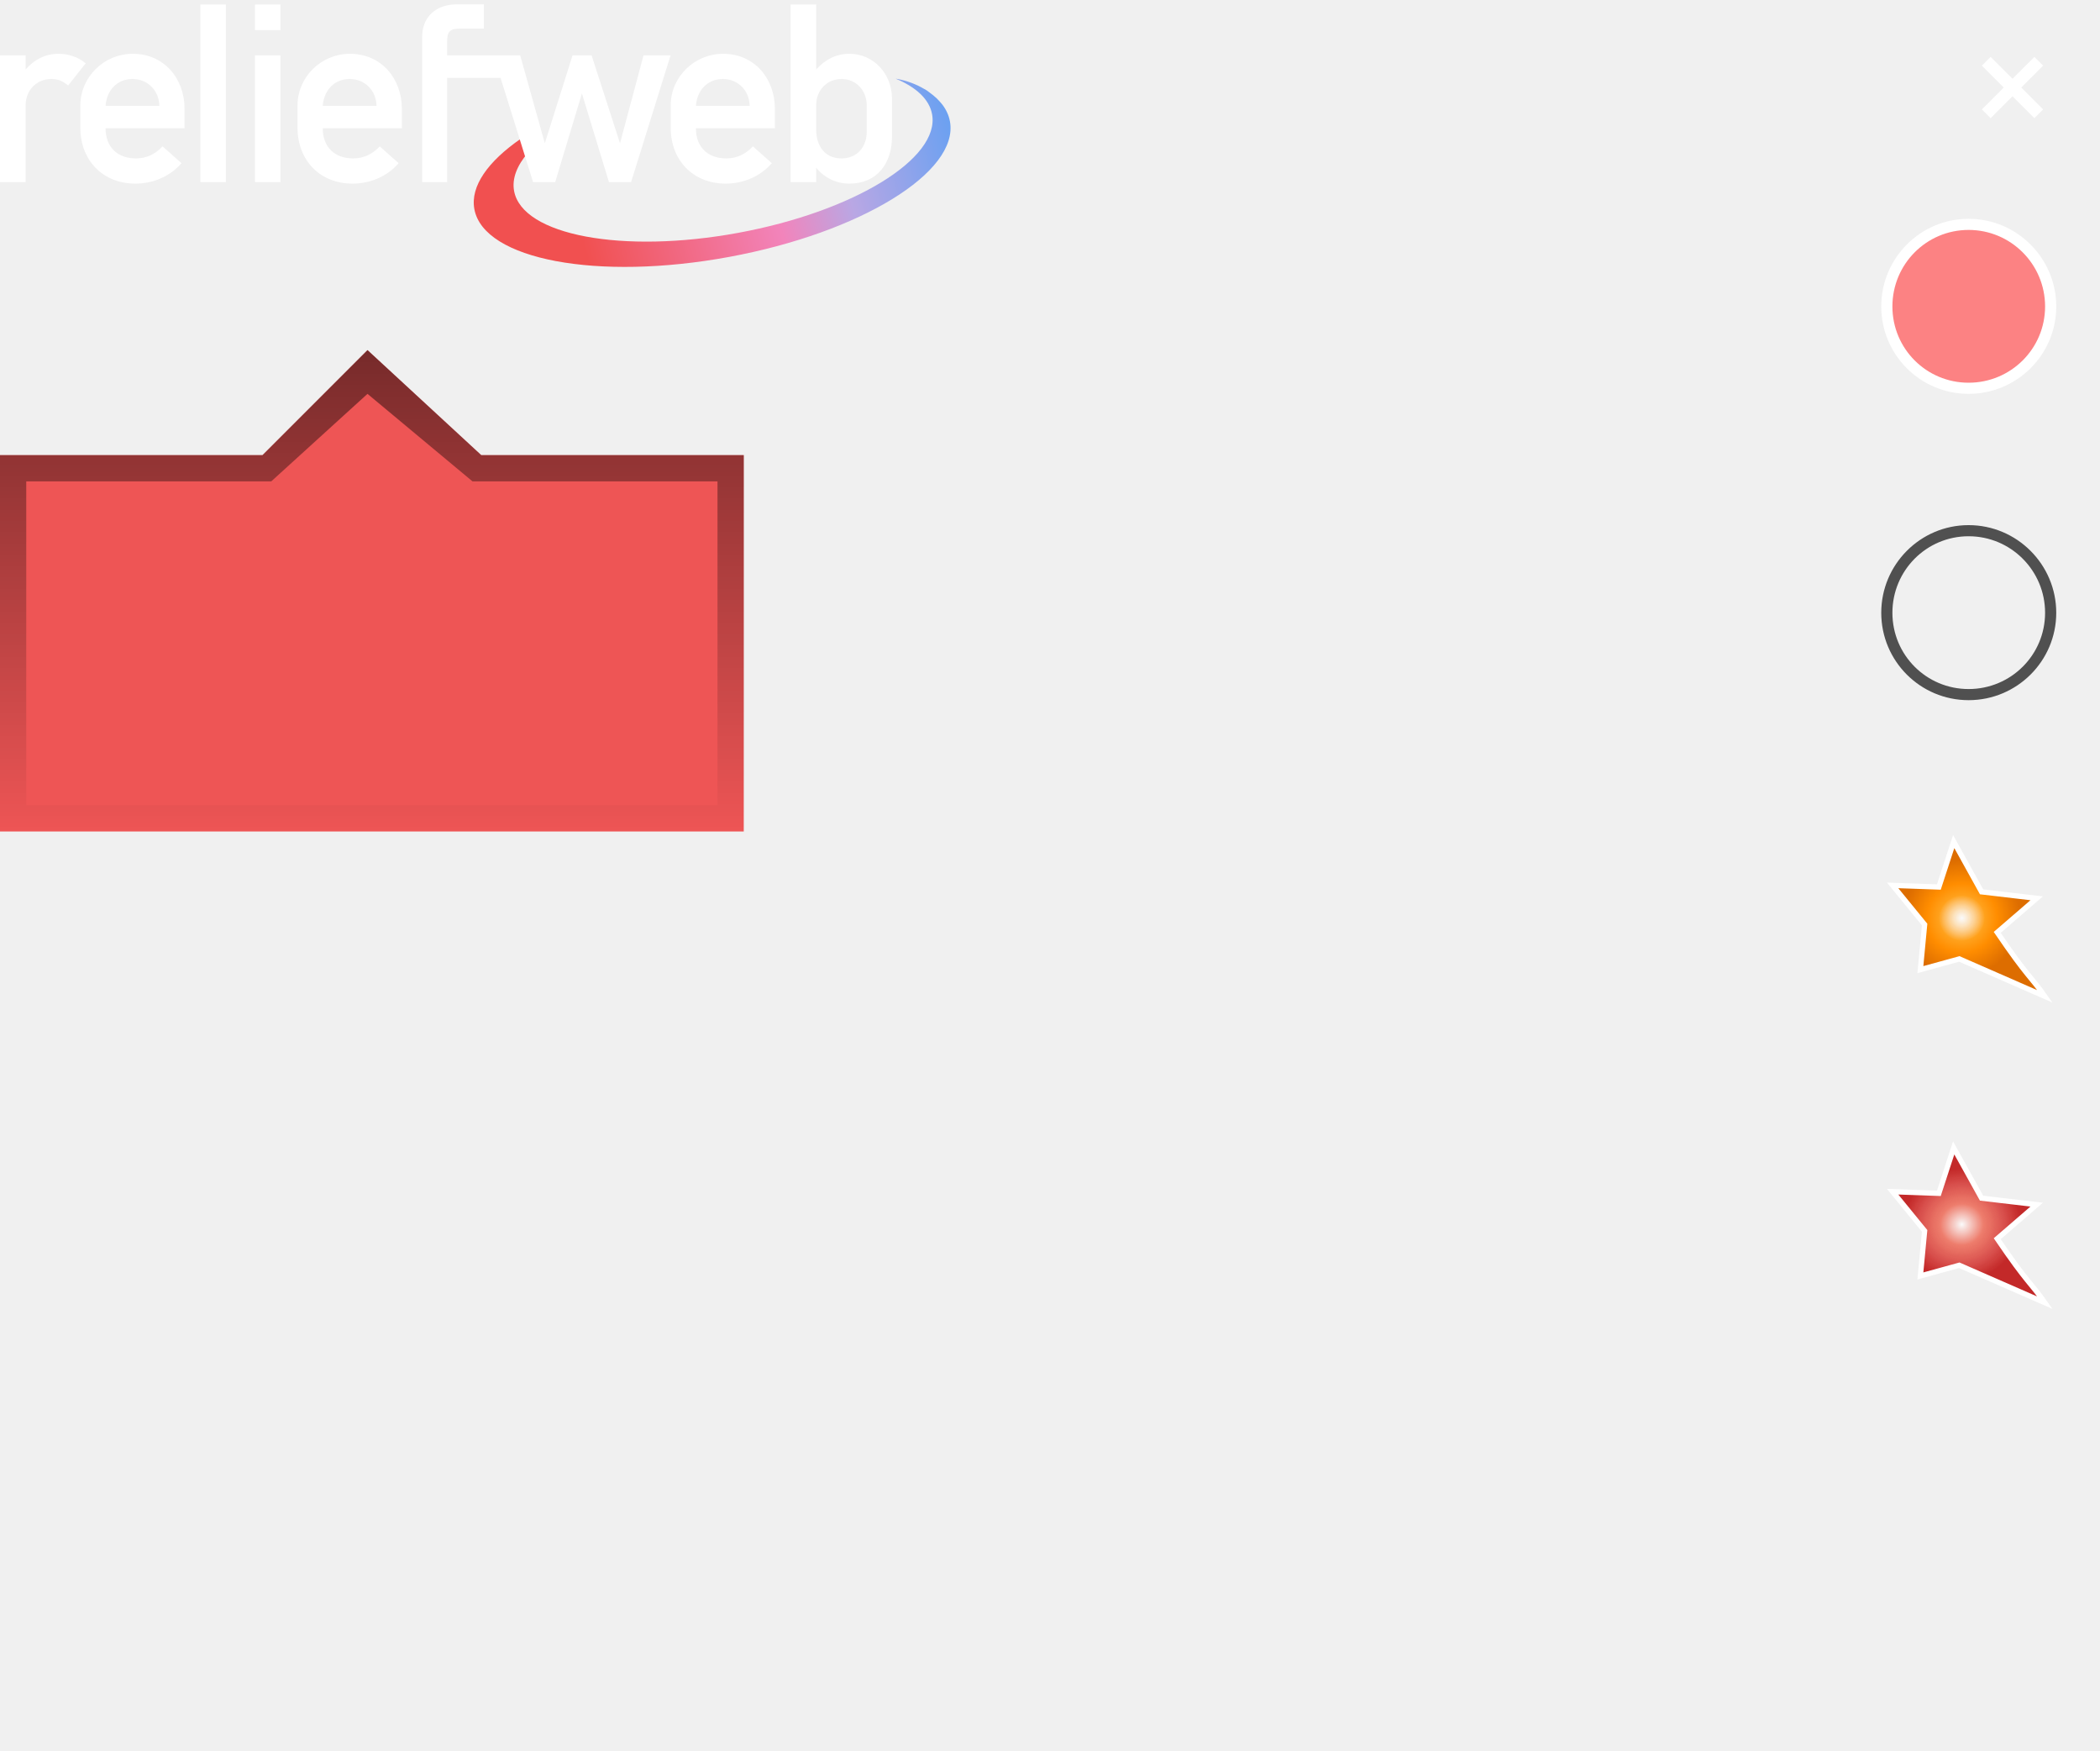
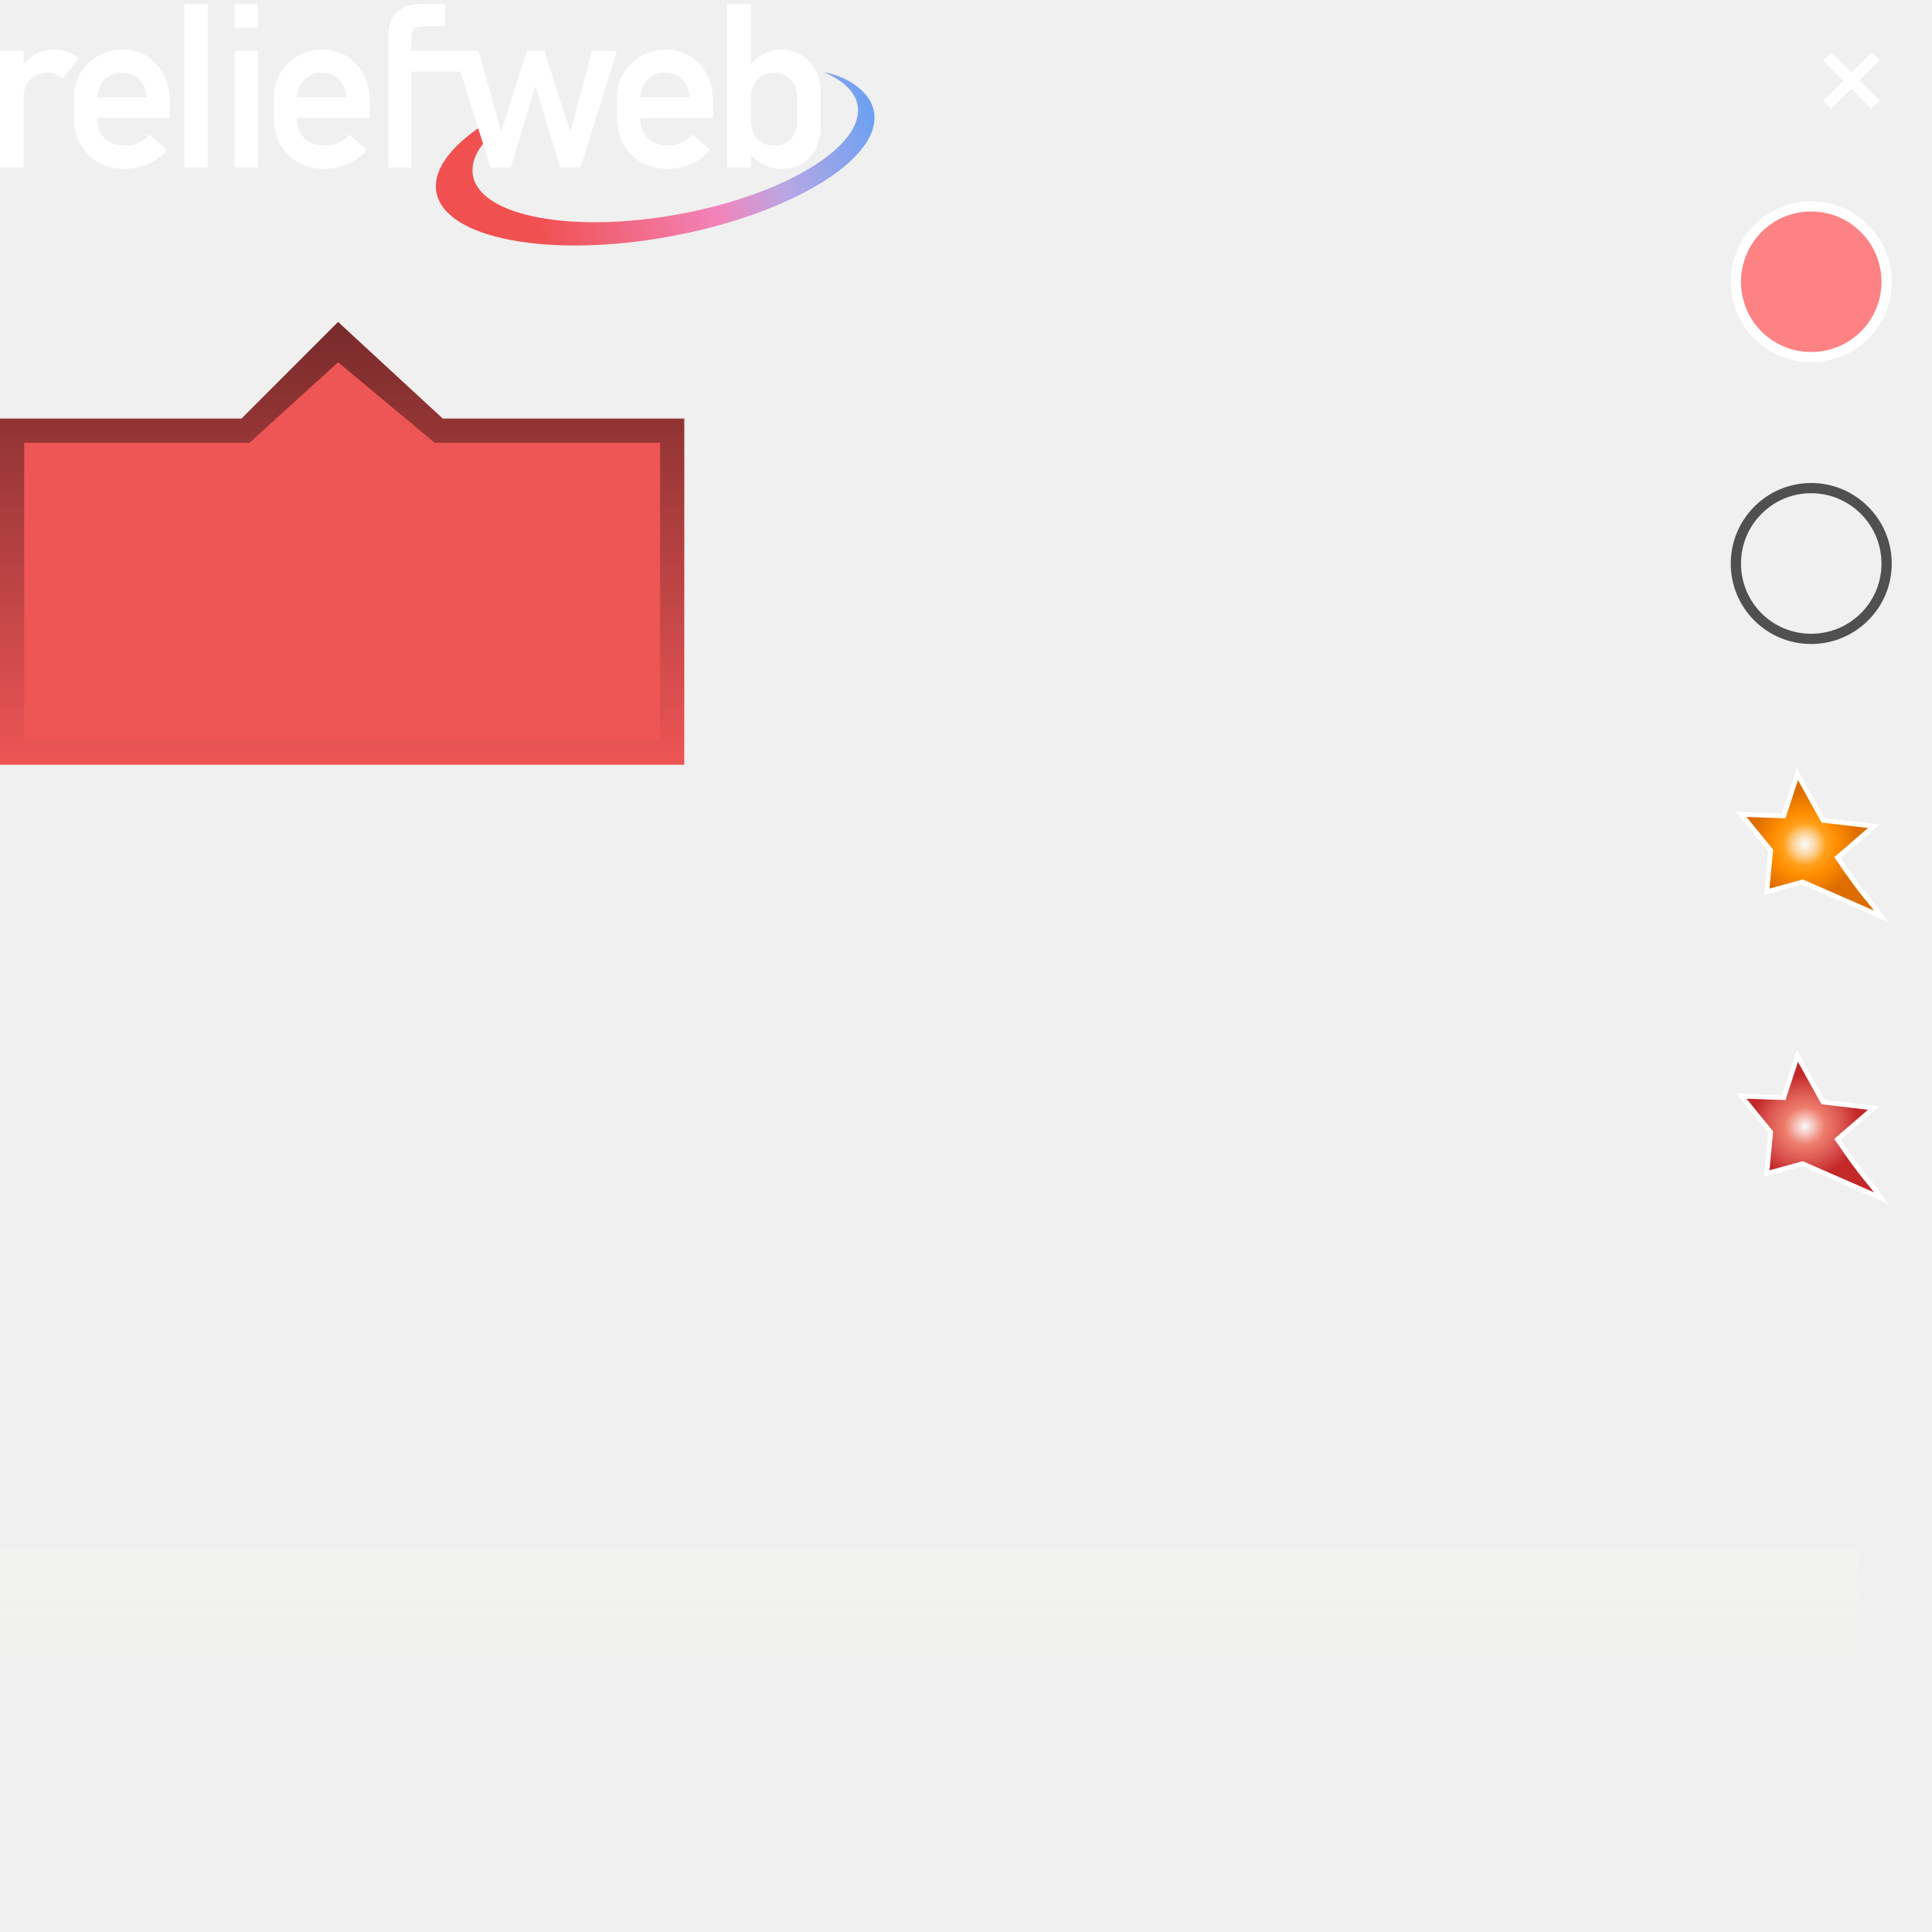
- <svg xmlns="http://www.w3.org/2000/svg" xmlns:ns2="http://www.openswatchbook.org/uri/2009/osb" xmlns:xlink="http://www.w3.org/1999/xlink" width="240" height="200" id="svg9089" version="1.0">
+ <svg xmlns="http://www.w3.org/2000/svg" xmlns:ns2="http://www.openswatchbook.org/uri/2009/osb" xmlns:xlink="http://www.w3.org/1999/xlink" width="240" height="240" id="svg9089" version="1.0">
  <defs id="defs9091">
    <linearGradient id="linearGradient6105">
      <stop style="stop-color:#d1d1cb;stop-opacity:0.941;" offset="0" id="stop6107" />
      <stop style="stop-color:#d1d1cb;stop-opacity:0;" offset="1" id="stop6109" />
    </linearGradient>
    <linearGradient id="linearGradient3815">
      <stop style="stop-color:#f4f4f0;stop-opacity:1;" offset="0" id="stop3817" />
      <stop style="stop-color:#f4f4f0;stop-opacity:0;" offset="1" id="stop3819" />
    </linearGradient>
    <linearGradient id="linearGradient3801">
      <stop style="stop-color:#000000;stop-opacity:1;" offset="0" id="stop3803" />
      <stop style="stop-color:#000000;stop-opacity:0;" offset="1" id="stop3805" />
    </linearGradient>
    <linearGradient xlink:href="#linearGradient3339" id="linearGradient10962" gradientUnits="userSpaceOnUse" gradientTransform="matrix(-1,0,0,-1,420,520)" x1="31" y1="133" x2="31" y2="137" />
    <linearGradient id="linearGradient7429">
      <stop style="stop-color:#505050;stop-opacity:1;" offset="0" id="stop7431" />
      <stop style="stop-color:#6c6c6c;stop-opacity:1" offset="1" id="stop7433" />
    </linearGradient>
    <linearGradient xlink:href="#linearGradient7429" id="linearGradient7583" gradientUnits="userSpaceOnUse" gradientTransform="translate(-590,-120)" x1="970.5" y1="240" x2="970.5" y2="220" />
    <linearGradient id="linearGradient5066-0">
      <stop id="stop5068-7" offset="0" style="stop-color:#3b9df9;stop-opacity:1;" />
      <stop style="stop-color:#b9a7e4;stop-opacity:1;" offset="0.41" id="stop5887" />
      <stop id="stop6014" offset="0.574" style="stop-color:#f284bb;stop-opacity:1;" />
      <stop style="stop-color:#f15050;stop-opacity:1;" offset="1" id="stop5070-3" />
    </linearGradient>
    <linearGradient xlink:href="#linearGradient5066-0" id="linearGradient6025" gradientUnits="userSpaceOnUse" x1="1732.605" y1="549.812" x2="1634" y2="576.362" />
    <linearGradient id="linearGradient3339">
      <stop style="stop-color:#606060;stop-opacity:1" offset="0" id="stop3341" />
      <stop style="stop-color:#808080;stop-opacity:1" offset="1" id="stop3343" />
    </linearGradient>
    <linearGradient xlink:href="#linearGradient3339" id="linearGradient5380" gradientUnits="userSpaceOnUse" gradientTransform="matrix(-1,0,0,-1,415,280)" x1="10" y1="150" x2="10" y2="190" />
    <linearGradient xlink:href="#linearGradient6974" id="linearGradient11383" x1="50" y1="1030" x2="70" y2="1050" gradientUnits="userSpaceOnUse" gradientTransform="translate(330,-970)" />
    <linearGradient id="linearGradient6974">
      <stop style="stop-color:#fefefd;stop-opacity:1" offset="0" id="stop6976" />
      <stop style="stop-color:#f4f4f0;stop-opacity:1" offset="1" id="stop6978" />
    </linearGradient>
    <linearGradient xlink:href="#linearGradient6974" id="linearGradient2853" gradientUnits="userSpaceOnUse" gradientTransform="matrix(2,0,0,1,-40,-20)" x1="20" y1="20" x2="220" y2="20" />
    <linearGradient xlink:href="#linearGradient5066-0" id="linearGradient2669" gradientUnits="userSpaceOnUse" x1="1732.605" y1="549.812" x2="1634" y2="576.362" />
    <linearGradient xlink:href="#linearGradient5066-0" id="linearGradient3688" gradientUnits="userSpaceOnUse" x1="1732.605" y1="549.812" x2="1634" y2="576.362" />
    <linearGradient xlink:href="#linearGradient5066-0" id="linearGradient3696" gradientUnits="userSpaceOnUse" x1="1732.605" y1="549.812" x2="1634" y2="576.362" />
    <linearGradient xlink:href="#linearGradient5066-0" id="linearGradient3702" gradientUnits="userSpaceOnUse" x1="1732.605" y1="549.812" x2="1634" y2="576.362" />
    <linearGradient xlink:href="#linearGradient5066-0" id="linearGradient3705" gradientUnits="userSpaceOnUse" x1="1732.605" y1="549.812" x2="1634" y2="576.362" gradientTransform="matrix(0.5281928,0,0,0.5281928,-798.4174,-270.621)" />
    <linearGradient xlink:href="#linearGradient5066-0" id="linearGradient3711" gradientUnits="userSpaceOnUse" gradientTransform="matrix(0.5281928,0,0,0.5281928,-788.1029,-265.4638)" x1="1732.605" y1="549.812" x2="1634" y2="576.362" />
    <linearGradient xlink:href="#linearGradient3339" id="linearGradient8439" gradientUnits="userSpaceOnUse" gradientTransform="matrix(-1,0,0,1,420,220)" x1="31" y1="133" x2="31" y2="137" />
    <linearGradient xlink:href="#linearGradient5066-0" id="linearGradient2472" gradientUnits="userSpaceOnUse" gradientTransform="matrix(0.5281928,0,0,0.5281928,-798.4174,-270.621)" x1="1540.001" y1="483.954" x2="1511.602" y2="512.353" />
-     <linearGradient xlink:href="#linearGradient3801" id="linearGradient3809" x1="42" y1="40" x2="42" y2="95" gradientUnits="userSpaceOnUse" gradientTransform="translate(0,200)" />
+     <linearGradient xlink:href="#linearGradient3801" id="linearGradient3809" x1="42" y1="40" x2="42" y2="95" gradientUnits="userSpaceOnUse" gradientTransform="translate(0,160)" />
    <linearGradient xlink:href="#linearGradient3815" id="linearGradient3824" gradientUnits="userSpaceOnUse" x1="120" y1="370" x2="120" y2="415" gradientTransform="translate(0,-200)" />
    <linearGradient xlink:href="#linearGradient3815" id="linearGradient3829" gradientUnits="userSpaceOnUse" x1="120" y1="370" x2="120" y2="415" gradientTransform="translate(0,-40)" />
    <radialGradient gradientUnits="userSpaceOnUse" gradientTransform="matrix(0.6722662,-0.1224433,0.1209445,0.6640372,-122.8897,351.4588)" r="9.763" fy="1042.425" fx="9.748" cy="1042.425" cx="9.748" id="radialGradient5365" xlink:href="#linearGradient5493" />
    <radialGradient gradientUnits="userSpaceOnUse" gradientTransform="matrix(0.9999999,0,0,1.051921,5.2988715e-7,-54.03301)" r="1.033" fy="1040.673" fx="4.591" cy="1040.673" cx="4.591" id="radialGradient5298" xlink:href="#linearGradient5322" />
    <linearGradient id="linearGradient5322">
      <stop style="stop-color:#ffffff;stop-opacity:1;" offset="0" id="stop5324" />
      <stop id="stop5300" offset="0.295" style="stop-color:#f6fafa;stop-opacity:0.498;" />
      <stop style="stop-color:#edf6f5;stop-opacity:0;" offset="1" id="stop5326" />
    </linearGradient>
    <linearGradient ns2:paint="solid" id="linearGradient5515">
      <stop id="stop5517" offset="0" style="stop-color:#ffffff;stop-opacity:1;" />
    </linearGradient>
    <linearGradient id="linearGradient5321">
      <stop id="stop5323" offset="0" style="stop-color:#ffffff;stop-opacity:1;" />
      <stop style="stop-color:#ffffff;stop-opacity:1;" offset="0.25" id="stop5331" />
      <stop style="stop-color:#d0221a;stop-opacity:0.655;" offset="0.5" id="stop5329" />
      <stop id="stop5325" offset="1" style="stop-color:#ba2929;stop-opacity:1;" />
    </linearGradient>
    <linearGradient id="linearGradient5335">
      <stop style="stop-color:#ffffff;stop-opacity:1;" offset="0" id="stop5337" />
      <stop id="stop5339" offset="0.318" style="stop-color:#d4360f;stop-opacity:0.807;" />
      <stop style="stop-color:#ba2929;stop-opacity:1;" offset="1" id="stop5343" />
    </linearGradient>
    <linearGradient id="linearGradient5347">
      <stop id="stop5349" offset="0" style="stop-color:#ffffff;stop-opacity:0.664;" />
      <stop style="stop-color:#000000;stop-opacity:0.445;" offset="0.295" id="stop5351" />
      <stop id="stop5355" offset="0.548" style="stop-color:#000000;stop-opacity:0.647;" />
      <stop id="stop5353" offset="1" style="stop-color:#000000;stop-opacity:1;" />
    </linearGradient>
    <linearGradient id="linearGradient5407">
      <stop style="stop-color:#ffffff;stop-opacity:0.664;" offset="0" id="stop5409" />
      <stop id="stop5411" offset="0.41" style="stop-color:#ee382f;stop-opacity:0.655;" />
      <stop style="stop-color:#d4302c;stop-opacity:0.827;" offset="0.716" id="stop5413" />
      <stop style="stop-color:#ba2929;stop-opacity:1;" offset="1" id="stop5415" />
    </linearGradient>
    <linearGradient id="linearGradient5493">
      <stop style="stop-color:#ffffff;stop-opacity:0.664;" offset="0" id="stop5495" />
      <stop id="stop5497" offset="0.395" style="stop-color:#ffa11c;stop-opacity:1;" />
      <stop style="stop-color:#ff8d00;stop-opacity:1;" offset="0.602" id="stop5499" />
      <stop style="stop-color:#dd6d00;stop-opacity:1;" offset="1" id="stop5501" />
    </linearGradient>
    <radialGradient gradientUnits="userSpaceOnUse" gradientTransform="matrix(0.6782683,-0.08298421,0.07890539,0.6449302,-79.12559,370.9917)" r="9.763" fy="1042.425" fx="9.748" cy="1042.425" cx="9.748" id="radialGradient5365-6" xlink:href="#linearGradient5407-4" />
    <radialGradient gradientUnits="userSpaceOnUse" gradientTransform="matrix(0.9999999,0,0,1.051921,5.2988715e-7,-54.03301)" r="1.033" fy="1040.673" fx="4.591" cy="1040.673" cx="4.591" id="radialGradient5298-1" xlink:href="#linearGradient5322-0" />
    <linearGradient id="linearGradient5322-0">
      <stop style="stop-color:#ffffff;stop-opacity:1;" offset="0" id="stop5324-2" />
      <stop id="stop5300-7" offset="0.295" style="stop-color:#f6fafa;stop-opacity:0.498;" />
      <stop style="stop-color:#edf6f5;stop-opacity:0;" offset="1" id="stop5326-9" />
    </linearGradient>
    <linearGradient ns2:paint="solid" id="linearGradient5515-8">
      <stop id="stop5517-6" offset="0" style="stop-color:#ffffff;stop-opacity:1;" />
    </linearGradient>
    <linearGradient id="linearGradient5321-0">
      <stop id="stop5323-3" offset="0" style="stop-color:#ffffff;stop-opacity:1;" />
      <stop style="stop-color:#ffffff;stop-opacity:1;" offset="0.25" id="stop5331-0" />
      <stop style="stop-color:#d0221a;stop-opacity:0.655;" offset="0.5" id="stop5329-3" />
      <stop id="stop5325-6" offset="1" style="stop-color:#ba2929;stop-opacity:1;" />
    </linearGradient>
    <linearGradient id="linearGradient5335-8">
      <stop style="stop-color:#ffffff;stop-opacity:1;" offset="0" id="stop5337-7" />
      <stop id="stop5339-3" offset="0.318" style="stop-color:#d4360f;stop-opacity:0.807;" />
      <stop style="stop-color:#ba2929;stop-opacity:1;" offset="1" id="stop5343-7" />
    </linearGradient>
    <linearGradient id="linearGradient5347-9">
      <stop id="stop5349-9" offset="0" style="stop-color:#ffffff;stop-opacity:0.664;" />
      <stop style="stop-color:#000000;stop-opacity:0.445;" offset="0.295" id="stop5351-4" />
      <stop id="stop5355-7" offset="0.548" style="stop-color:#000000;stop-opacity:0.647;" />
      <stop id="stop5353-5" offset="1" style="stop-color:#000000;stop-opacity:1;" />
    </linearGradient>
    <linearGradient id="linearGradient5407-4">
      <stop style="stop-color:#ffffff;stop-opacity:0.664;" offset="0" id="stop5409-4" />
      <stop id="stop5411-7" offset="0.372" style="stop-color:#ec4027;stop-opacity:0.655;" />
      <stop style="stop-color:#d4302c;stop-opacity:0.827;" offset="0.716" id="stop5413-2" />
      <stop style="stop-color:#c32929;stop-opacity:1;" offset="1" id="stop5415-4" />
    </linearGradient>
    <linearGradient id="linearGradient5493-1">
      <stop style="stop-color:#ffffff;stop-opacity:0.664;" offset="0" id="stop5495-5" />
      <stop id="stop5497-8" offset="0.395" style="stop-color:#ffa11c;stop-opacity:1;" />
      <stop style="stop-color:#ff8d00;stop-opacity:1;" offset="0.602" id="stop5499-7" />
      <stop style="stop-color:#dd6d00;stop-opacity:1;" offset="1" id="stop5501-3" />
    </linearGradient>
    <linearGradient xlink:href="#linearGradient3339-2" id="linearGradient5380-6" gradientUnits="userSpaceOnUse" gradientTransform="matrix(-1,0,0,-1,415,280)" x1="10" y1="150" x2="10" y2="190" />
    <linearGradient id="linearGradient3339-2">
      <stop style="stop-color:#606060;stop-opacity:1" offset="0" id="stop3341-7" />
      <stop style="stop-color:#808080;stop-opacity:1" offset="1" id="stop3343-2" />
    </linearGradient>
    <linearGradient y2="190" x2="10" y1="150" x1="10" gradientTransform="matrix(-1,0,0,-1,415,440)" gradientUnits="userSpaceOnUse" id="linearGradient5523" xlink:href="#linearGradient3339-2" />
    <linearGradient xlink:href="#linearGradient3339-0" id="linearGradient5380-4" gradientUnits="userSpaceOnUse" gradientTransform="matrix(-1,0,0,-1,415,280)" x1="10" y1="150" x2="10" y2="190" />
    <linearGradient id="linearGradient3339-0">
      <stop style="stop-color:#606060;stop-opacity:1" offset="0" id="stop3341-6" />
      <stop style="stop-color:#808080;stop-opacity:1" offset="1" id="stop3343-9" />
    </linearGradient>
    <linearGradient y2="190" x2="10" y1="150" x1="10" gradientTransform="matrix(-1,0,0,-1,635,665)" gradientUnits="userSpaceOnUse" id="linearGradient5523-4" xlink:href="#linearGradient3339-0" />
-     <radialGradient xlink:href="#linearGradient5493" id="radialGradient6076" gradientUnits="userSpaceOnUse" gradientTransform="matrix(0.6722662,-0.1224433,0.1209445,0.6640372,91.58193,-386.1163)" cx="9.748" cy="1042.425" fx="9.748" fy="1042.425" r="9.763" />
+     <radialGradient xlink:href="#linearGradient5493" id="radialGradient6076" gradientUnits="userSpaceOnUse" gradientTransform="matrix(0.6722662,-0.1224433,0.1209445,0.6640372,91.58193,-426.1163)" cx="9.748" cy="1042.425" fx="9.748" fy="1042.425" r="9.763" />
    <linearGradient xlink:href="#linearGradient6105" id="linearGradient6111" x1="0" y1="385" x2="100" y2="385" gradientUnits="userSpaceOnUse" />
-     <linearGradient xlink:href="#linearGradient5066-0" id="linearGradient8764" gradientUnits="userSpaceOnUse" gradientTransform="matrix(0.5120857,0,0,0.5120857,-768.3557,-60.80127)" x1="1732.605" y1="549.812" x2="1634" y2="576.362" />
+     <linearGradient xlink:href="#linearGradient5066-0" id="linearGradient8764" gradientUnits="userSpaceOnUse" gradientTransform="matrix(0.5120857,0,0,0.5120857,-768.3557,-100.8013)" x1="1732.605" y1="549.812" x2="1634" y2="576.362" />
+     <linearGradient xlink:href="#linearGradient3815-2" id="linearGradient3829-6" gradientUnits="userSpaceOnUse" x1="120" y1="370" x2="120" y2="415" gradientTransform="translate(0,-40)" />
+     <linearGradient id="linearGradient3815-2">
+       <stop style="stop-color:#f4f4f0;stop-opacity:1;" offset="0" id="stop3817-4" />
+       <stop style="stop-color:#f4f4f0;stop-opacity:0;" offset="1" id="stop3819-4" />
+     </linearGradient>
+     <linearGradient y2="415" x2="120" y1="370" x1="120" gradientTransform="translate(4.3970219e-8,-40)" gradientUnits="userSpaceOnUse" id="linearGradient8783" xlink:href="#linearGradient3815-2" />
  </defs>
-   <g id="layer3" style="display:none" transform="translate(0,-200)">
-     <rect style="color:#000000;fill:#e6e6e6;fill-opacity:1;fill-rule:nonzero;stroke:none;stroke-width:0.201;marker:none;visibility:visible;display:inline;overflow:visible;enable-background:accumulate" id="rect37331" width="240" height="200" x="0" y="200" />
+   <g id="layer3" style="display:none" transform="translate(0,-160)">
+     <rect style="color:#000000;fill:#e6e6e6;fill-opacity:1;fill-rule:nonzero;stroke:none;stroke-width:0.201;marker:none;visibility:visible;display:inline;overflow:visible;enable-background:accumulate" id="rect37331" width="240" height="240" x="0" y="160" />
  </g>
-   <g id="layer1" style="display:inline" transform="translate(0,-200)">
-     <path id="path4933-0-6" d="m 102.36,208.985 c 2.352,0.981 3.849,2.362 4.163,4.065 0.935,5.07 -8.99,11.134 -22.182,13.559 -13.192,2.425 -24.653,0.281 -25.588,-4.789 -0.26,-1.408 0.325,-2.898 1.58,-4.361 l -0.806,-1.613 c -3.756,2.591 -5.795,5.437 -5.315,8.047 1.064,5.788 14.098,8.232 29.11,5.463 15.012,-2.769 26.307,-9.696 25.243,-15.485 -0.127,-0.69 -0.422,-1.334 -0.872,-1.925 -0.085,-0.112 -0.183,-0.221 -0.28,-0.329 -0.005,-0.005 -0.012,-0.011 -0.016,-0.016 -0.104,-0.111 -0.212,-0.233 -0.329,-0.346 -0.247,-0.237 -0.524,-0.462 -0.839,-0.691 -0.102,-0.074 -0.203,-0.159 -0.313,-0.23 -0.057,-0.038 -0.122,-0.078 -0.181,-0.115 -0.04,-0.025 -0.09,-0.041 -0.132,-0.066 -0.841,-0.498 -1.895,-0.934 -3.242,-1.168 l -5e-5,-2e-5 z" style="fill:url(#linearGradient8764);fill-opacity:1;fill-rule:nonzero;stroke:none;stroke-width:0.575px;marker:none;visibility:visible;display:inline;overflow:visible;enable-background:accumulate" />
-     <path style="font-size:24px;font-style:normal;font-variant:normal;font-weight:normal;font-stretch:normal;text-indent:0;text-align:start;text-decoration:none;line-height:100%;letter-spacing:normal;word-spacing:normal;text-transform:none;direction:ltr;block-progression:tb;writing-mode:lr-tb;text-anchor:start;fill:#ffffff;fill-opacity:1;fill-rule:nonzero;stroke:none;stroke-width:1.63;marker:none;visibility:visible;display:inline;overflow:visible;enable-background:accumulate;font-family:Futura Lt BT;-inkscape-font-specification:Futura Lt BT" d="m 52.217,200.497 c -2.311,0 -3.969,1.357 -3.969,3.729 l 0,16.579 2.848,0 0,-11.906 6.113,0 3.713,11.906 2.528,0 3.056,-10.13 3.089,10.13 2.528,0 4.513,-14.482 -3.089,0 -2.688,10.05 -3.249,-10.05 -2.176,0 -3.169,10.05 -2.816,-10.05 -8.353,0 c -5.1e-5,-0.517 0,-0.987 0,-1.504 -5.1e-5,-1.247 0.306,-1.552 1.552,-1.552 0,0 2.656,0 2.656,0 l 0,-2.768 -3.088,0 z m -29.317,0.016 0,20.291 2.912,0 0,-20.291 -2.912,0 z m 6.241,0 0,2.928 2.912,0 0,-2.928 -2.912,0 z m 61.21,0 0,20.291 2.929,0 0,-1.648 c 0.912,1.155 2.303,1.824 3.793,1.824 3.162,0 4.865,-2.333 4.865,-5.313 l 0,-4.449 c 0,-2.737 -2.067,-5.073 -4.865,-5.073 -1.52,0 -2.789,0.667 -3.793,1.792 l 0,-7.425 -2.929,0 z M 6.689,206.146 c -1.52,0 -2.788,0.667 -3.761,1.792 l 0,-1.616 -2.929,0 0,14.482 2.929,0 0,-8.753 c 0,-1.703 1.211,-3.025 2.944,-3.025 0.821,0 1.282,0.25 1.92,0.736 L 9.794,207.235 C 8.912,206.505 7.814,206.146 6.689,206.146 z m 8.481,0 c -3.254,0 -5.985,2.621 -5.985,5.905 l 0,2.544 c 0,3.71 2.549,6.385 6.289,6.385 2.007,0 3.957,-0.816 5.265,-2.336 l -2.16,-1.92 c -0.821,0.882 -1.824,1.376 -3.041,1.376 -2.129,0 -3.473,-1.312 -3.473,-3.441 l 9.026,0 0,-2.224 c 0,-3.466 -2.333,-6.289 -5.921,-6.289 z m 24.82,0 c -3.254,0 -5.985,2.621 -5.985,5.905 l 0,2.544 c -5.2e-5,3.71 2.549,6.385 6.289,6.385 2.007,0 3.957,-0.816 5.265,-2.336 l -2.16,-1.92 c -0.821,0.882 -1.824,1.376 -3.041,1.376 -2.129,0 -3.473,-1.312 -3.473,-3.441 l 9.041,0 0,-2.224 c 0,-3.466 -2.349,-6.289 -5.937,-6.289 z m 42.647,0 c -3.254,0 -5.985,2.621 -5.985,5.905 l 0,2.544 c 0,3.71 2.549,6.385 6.289,6.385 2.007,0 3.957,-0.816 5.265,-2.336 l -2.16,-1.92 c -0.821,0.882 -1.824,1.376 -3.041,1.376 -2.129,0 -3.473,-1.312 -3.473,-3.441 l 9.026,0 0,-2.224 c 0,-3.466 -2.333,-6.289 -5.921,-6.289 z m -53.497,0.176 0,14.482 2.912,0 0,-14.482 -2.912,0 z m -14.002,2.704 c 1.764,0 3.042,1.339 3.073,3.073 l -6.145,0 c 0.122,-1.733 1.278,-3.073 3.073,-3.073 z m 24.82,0 c 1.764,0 3.042,1.339 3.073,3.073 l -6.145,0 c 0.122,-1.733 1.278,-3.073 3.073,-3.073 z m 42.647,0 c 1.764,0 3.042,1.339 3.073,3.073 l -6.145,0 c 0.122,-1.733 1.278,-3.073 3.073,-3.073 z m 13.586,0 c 1.672,0 2.864,1.351 2.864,2.993 l 0,3.041 c 0,1.733 -1.102,3.041 -2.896,3.041 -1.916,0 -2.88,-1.471 -2.88,-3.265 l 0,-2.816 c 0,-1.703 1.21,-2.993 2.912,-2.993 z" id="path3216-7-2" />
-     <path id="path37333" d="m 42,240 -12,12 -30,0 0,43 85,0 0,-43 -30,0 z" style="color:#000000;fill:#ee5555;fill-opacity:1;fill-rule:nonzero;stroke:none;stroke-width:1;marker:none;visibility:visible;display:inline;overflow:visible;enable-background:accumulate" />
-     <path style="font-size:medium;font-style:normal;font-variant:normal;font-weight:normal;font-stretch:normal;text-indent:0;text-align:start;text-decoration:none;line-height:normal;letter-spacing:normal;word-spacing:normal;text-transform:none;direction:ltr;block-progression:tb;writing-mode:lr-tb;text-anchor:start;baseline-shift:baseline;opacity:0.5;color:#000000;fill:url(#linearGradient3809);fill-opacity:1;fill-rule:nonzero;stroke:none;stroke-width:1.972;marker:none;visibility:visible;display:inline;overflow:visible;enable-background:accumulate;font-family:Sans;-inkscape-font-specification:Sans" d="m 42,240 -12,12 -30,0 0,43 0,0 c 40,0 85,0 85,0 l 0,-43 -30,0 z m 0,5 12,10 28,0 0,37 -79,0 0,-37 28,0 z" id="path37353" />
+   <g id="layer1" style="display:inline" transform="translate(0,-160)">
+     <path id="path4933-0-6" d="m 102.36,168.985 c 2.352,0.981 3.849,2.362 4.163,4.065 0.935,5.07 -8.99,11.134 -22.182,13.559 -13.192,2.425 -24.653,0.281 -25.588,-4.789 -0.26,-1.408 0.325,-2.898 1.58,-4.361 l -0.806,-1.613 c -3.756,2.591 -5.795,5.437 -5.315,8.047 1.064,5.788 14.098,8.232 29.11,5.463 15.012,-2.769 26.307,-9.696 25.243,-15.485 -0.127,-0.69 -0.422,-1.334 -0.872,-1.925 -0.085,-0.112 -0.183,-0.221 -0.28,-0.329 -0.005,-0.005 -0.012,-0.011 -0.016,-0.016 -0.104,-0.111 -0.212,-0.233 -0.329,-0.346 -0.247,-0.237 -0.524,-0.462 -0.839,-0.691 -0.102,-0.074 -0.203,-0.159 -0.313,-0.23 -0.057,-0.038 -0.122,-0.078 -0.181,-0.115 -0.04,-0.025 -0.09,-0.041 -0.132,-0.066 -0.841,-0.498 -1.895,-0.934 -3.242,-1.168 l -5e-5,-2e-5 z" style="fill:url(#linearGradient8764);fill-opacity:1;fill-rule:nonzero;stroke:none;stroke-width:0.575px;marker:none;visibility:visible;display:inline;overflow:visible;enable-background:accumulate" />
+     <path style="font-size:24px;font-style:normal;font-variant:normal;font-weight:normal;font-stretch:normal;text-indent:0;text-align:start;text-decoration:none;line-height:100%;letter-spacing:normal;word-spacing:normal;text-transform:none;direction:ltr;block-progression:tb;writing-mode:lr-tb;text-anchor:start;fill:#ffffff;fill-opacity:1;fill-rule:nonzero;stroke:none;stroke-width:1.63;marker:none;visibility:visible;display:inline;overflow:visible;enable-background:accumulate;font-family:Futura Lt BT;-inkscape-font-specification:Futura Lt BT" d="m 52.217,160.497 c -2.311,0 -3.969,1.357 -3.969,3.729 l 0,16.579 2.848,0 0,-11.906 6.113,0 3.713,11.906 2.528,0 3.056,-10.13 3.089,10.13 2.528,0 4.513,-14.482 -3.089,0 -2.688,10.05 -3.249,-10.05 -2.176,0 -3.169,10.05 -2.816,-10.05 -8.353,0 c -5.1e-5,-0.517 0,-0.987 0,-1.504 -5.1e-5,-1.247 0.306,-1.552 1.552,-1.552 0,0 2.656,0 2.656,0 l 0,-2.768 -3.088,0 z m -29.317,0.016 0,20.291 2.912,0 0,-20.291 -2.912,0 z m 6.241,0 0,2.928 2.912,0 0,-2.928 -2.912,0 z m 61.21,0 0,20.291 2.929,0 0,-1.648 c 0.912,1.155 2.303,1.824 3.793,1.824 3.162,0 4.865,-2.333 4.865,-5.313 l 0,-4.449 c 0,-2.737 -2.067,-5.073 -4.865,-5.073 -1.52,0 -2.789,0.667 -3.793,1.792 l 0,-7.425 -2.929,0 z M 6.689,166.146 c -1.52,0 -2.788,0.667 -3.761,1.792 l 0,-1.616 -2.929,0 0,14.482 2.929,0 0,-8.753 c 0,-1.703 1.211,-3.025 2.944,-3.025 0.821,0 1.282,0.25 1.92,0.736 L 9.794,167.235 C 8.912,166.505 7.814,166.146 6.689,166.146 z m 8.481,0 c -3.254,0 -5.985,2.621 -5.985,5.905 l 0,2.544 c 0,3.71 2.549,6.385 6.289,6.385 2.007,0 3.957,-0.816 5.265,-2.336 l -2.16,-1.92 c -0.821,0.882 -1.824,1.376 -3.041,1.376 -2.129,0 -3.473,-1.312 -3.473,-3.441 l 9.026,0 0,-2.224 c 0,-3.466 -2.333,-6.289 -5.921,-6.289 z m 24.82,0 c -3.254,0 -5.985,2.621 -5.985,5.905 l 0,2.544 c -5.2e-5,3.71 2.549,6.385 6.289,6.385 2.007,0 3.957,-0.816 5.265,-2.336 l -2.16,-1.92 c -0.821,0.882 -1.824,1.376 -3.041,1.376 -2.129,0 -3.473,-1.312 -3.473,-3.441 l 9.041,0 0,-2.224 c 0,-3.466 -2.349,-6.289 -5.937,-6.289 z m 42.647,0 c -3.254,0 -5.985,2.621 -5.985,5.905 l 0,2.544 c 0,3.71 2.549,6.385 6.289,6.385 2.007,0 3.957,-0.816 5.265,-2.336 l -2.16,-1.92 c -0.821,0.882 -1.824,1.376 -3.041,1.376 -2.129,0 -3.473,-1.312 -3.473,-3.441 l 9.026,0 0,-2.224 c 0,-3.466 -2.333,-6.289 -5.921,-6.289 z m -53.497,0.176 0,14.482 2.912,0 0,-14.482 -2.912,0 z m -14.002,2.704 c 1.764,0 3.042,1.339 3.073,3.073 l -6.145,0 c 0.122,-1.733 1.278,-3.073 3.073,-3.073 z m 24.82,0 c 1.764,0 3.042,1.339 3.073,3.073 l -6.145,0 c 0.122,-1.733 1.278,-3.073 3.073,-3.073 z m 42.647,0 c 1.764,0 3.042,1.339 3.073,3.073 l -6.145,0 c 0.122,-1.733 1.278,-3.073 3.073,-3.073 z m 13.586,0 c 1.672,0 2.864,1.351 2.864,2.993 l 0,3.041 c 0,1.733 -1.102,3.041 -2.896,3.041 -1.916,0 -2.88,-1.471 -2.88,-3.265 l 0,-2.816 c 0,-1.703 1.21,-2.993 2.912,-2.993 z" id="path3216-7-2" />
+     <path id="path37333" d="m 42,200 -12,12 -30,0 0,43 85,0 0,-43 -30,0 z" style="color:#000000;fill:#ee5555;fill-opacity:1;fill-rule:nonzero;stroke:none;stroke-width:1;marker:none;visibility:visible;display:inline;overflow:visible;enable-background:accumulate" />
+     <path style="font-size:medium;font-style:normal;font-variant:normal;font-weight:normal;font-stretch:normal;text-indent:0;text-align:start;text-decoration:none;line-height:normal;letter-spacing:normal;word-spacing:normal;text-transform:none;direction:ltr;block-progression:tb;writing-mode:lr-tb;text-anchor:start;baseline-shift:baseline;opacity:0.5;color:#000000;fill:url(#linearGradient3809);fill-opacity:1;fill-rule:nonzero;stroke:none;stroke-width:1.972;marker:none;visibility:visible;display:inline;overflow:visible;enable-background:accumulate;font-family:Sans;-inkscape-font-specification:Sans" d="m 42,200 -12,12 -30,0 0,43 0,0 c 40,0 85,0 85,0 l 0,-43 -30,0 z m 0,5 12,10 28,0 0,37 -79,0 0,-37 28,0 z" id="path37353" />
    <rect style="color:#000000;fill:#000000;fill-opacity:1;fill-rule:nonzero;stroke:none;stroke-width:2;marker:none;visibility:visible;display:inline;overflow:visible;enable-background:accumulate" id="rect37359" width="30" height="30" x="255" y="250" />
-     <path style="fill:#ffffff;fill-opacity:1;fill-rule:nonzero;stroke:none;stroke-width:1.63;marker:none;visibility:visible;display:inline;overflow:visible;enable-background:accumulate" d="m 226.5,212.5 1,1 2.5,-2.5 2.5,2.5 1,-1 -2.5,-2.5 2.5,-2.5 -1,-1 -2.5,2.5 -2.5,-2.5 -1,1 2.5,2.5 -2.5,2.5 z" id="path7575" />
-     <path style="fill:#fc8283;fill-opacity:1;stroke:none;display:inline" id="path5606" d="m 29.176,9.676 a 9.412,9.441 0 1 1 -18.824,0 9.412,9.441 0 1 1 18.824,0 z" transform="matrix(0.95625,0,0,0.953271,206.1,225.7757)" />
-     <path style="fill:url(#radialGradient6076);fill-opacity:1;stroke:#ffffff;stroke-width:0.6;stroke-miterlimit:4;stroke-opacity:1;stroke-dasharray:none" d="m 216.3,301.16 3.657,4.478 -0.485,5.149 4.448,-1.224 9.781,4.28 c -1.579,-2.263 -1.957,-2.175 -5.447,-7.311 l 4.51,-3.894 -6.298,-0.739 -3.186,-5.742 -1.695,5.19 z" id="path3828" />
-     <g style="display:inline" transform="translate(214.4717,-702.5751)" id="layer1-1">
+     <path style="fill:#ffffff;fill-opacity:1;fill-rule:nonzero;stroke:none;stroke-width:1.63;marker:none;visibility:visible;display:inline;overflow:visible;enable-background:accumulate" d="m 226.5,172.5 1,1 2.5,-2.5 2.5,2.5 1,-1 -2.5,-2.5 2.5,-2.5 -1,-1 -2.5,2.5 -2.5,-2.5 -1,1 2.5,2.5 -2.5,2.5 z" id="path7575" />
+     <path style="fill:#fc8283;fill-opacity:1;stroke:none;display:inline" id="path5606" d="m 29.176,9.676 c 0,5.214 -4.214,9.441 -9.412,9.441 -5.198,0 -9.412,-4.227 -9.412,-9.441 0,-5.214 4.214,-9.441 9.412,-9.441 5.198,0 9.412,4.227 9.412,9.441 z" transform="matrix(0.95625,0,0,0.953271,206.1,185.7757)" />
+     <path style="fill:url(#radialGradient6076);fill-opacity:1;stroke:#ffffff;stroke-width:0.6;stroke-miterlimit:4;stroke-opacity:1;stroke-dasharray:none" d="m 216.3,261.16 3.657,4.478 -0.485,5.149 4.448,-1.224 9.781,4.28 c -1.579,-2.263 -1.957,-2.175 -5.447,-7.311 l 4.51,-3.894 -6.298,-0.739 -3.186,-5.742 -1.695,5.19 z" id="path3828" />
+     <g style="display:inline" transform="translate(214.4717,-742.5751)" id="layer1-1">
      <path id="path3828-8" d="m 1.828,1038.735 3.657,4.478 L 5,1048.362 l 4.448,-1.224 9.781,4.28 c -1.579,-2.263 -1.957,-2.175 -5.447,-7.311 l 4.51,-3.894 -6.299,-0.739 -3.186,-5.742 -1.695,5.19 z" style="fill:url(#radialGradient5365-6);fill-opacity:1;stroke:#ffffff;stroke-width:0.6;stroke-miterlimit:4;stroke-opacity:1;stroke-dasharray:none" />
    </g>
-     <path style="font-size:medium;font-style:normal;font-variant:normal;font-weight:normal;font-stretch:normal;text-indent:0;text-align:start;text-decoration:none;line-height:normal;letter-spacing:normal;word-spacing:normal;text-transform:none;direction:ltr;block-progression:tb;writing-mode:lr-tb;text-anchor:start;baseline-shift:baseline;color:#000000;fill:#ffffff;fill-opacity:1;stroke:none;stroke-width:1.287;marker:none;visibility:visible;display:inline;overflow:visible;enable-background:accumulate;font-family:Sans;-inkscape-font-specification:Sans" d="M 224.984,225 C 219.463,225 215,229.498 215,235.016 215,240.533 219.463,245 224.984,245 230.505,245 235,240.533 235,235.016 235,229.498 230.505,225 224.984,225 z m 0,1.271 c 4.826,0 8.74,3.914 8.74,8.744 0,4.83 -3.914,8.713 -8.74,8.713 -4.826,0 -8.709,-3.883 -8.709,-8.713 0,-4.83 3.883,-8.744 8.709,-8.744 z" id="path6067" />
-     <g style="fill:#505050;fill-opacity:1;display:inline" transform="matrix(0.9083235,0,0,0.9080865,215.8955,-671.5737)" id="layer1-63">
+     <path style="font-size:medium;font-style:normal;font-variant:normal;font-weight:normal;font-stretch:normal;text-indent:0;text-align:start;text-decoration:none;line-height:normal;letter-spacing:normal;word-spacing:normal;text-transform:none;direction:ltr;block-progression:tb;writing-mode:lr-tb;text-anchor:start;baseline-shift:baseline;color:#000000;fill:#ffffff;fill-opacity:1;stroke:none;stroke-width:1.287;marker:none;visibility:visible;display:inline;overflow:visible;enable-background:accumulate;font-family:Sans;-inkscape-font-specification:Sans" d="M 224.984,185 C 219.463,185 215,189.498 215,195.016 215,200.533 219.463,205 224.984,205 230.505,205 235,200.533 235,195.016 235,189.498 230.505,185 224.984,185 z m 0,1.271 c 4.826,0 8.74,3.914 8.74,8.744 0,4.83 -3.914,8.713 -8.74,8.713 -4.826,0 -8.709,-3.883 -8.709,-8.713 0,-4.83 3.883,-8.744 8.709,-8.744 z" id="path6067" />
+     <g style="fill:#505050;fill-opacity:1;display:inline" transform="matrix(0.9083235,0,0,0.9080865,215.8955,-711.5737)" id="layer1-63">
      <path style="font-size:medium;font-style:normal;font-variant:normal;font-weight:normal;font-stretch:normal;text-indent:0;text-align:start;text-decoration:none;line-height:normal;letter-spacing:normal;word-spacing:normal;text-transform:none;direction:ltr;block-progression:tb;writing-mode:lr-tb;text-anchor:start;baseline-shift:baseline;color:#000000;fill:#505050;fill-opacity:1;fill-rule:nonzero;stroke:none;stroke-width:1.287;marker:none;visibility:visible;display:inline;overflow:visible;enable-background:accumulate;font-family:Sans;-inkscape-font-specification:Sans" d="m 10.006,1025.864 c -6.078,0 -10.992,4.953 -10.992,11.029 0,6.076 4.914,10.995 10.992,10.995 6.078,0 11.026,-4.919 11.026,-10.995 0,-6.076 -4.948,-11.029 -11.026,-11.029 z m 0,1.4 c 5.314,0 9.622,4.311 9.622,9.629 0,5.319 -4.309,9.595 -9.622,9.595 -5.314,0 -9.588,-4.277 -9.588,-9.595 0,-5.319 4.275,-9.629 9.588,-9.629 z" id="path5606-8" />
    </g>
-     <g id="g8758" transform="translate(6.626366,-0.4417577)">
-       <path id="path8184" d="m 262.388,212.5 20,-15.5 0,31 z" style="fill:#e8e8e4;fill-opacity:1;stroke:none" />
-       <path id="path8708" d="m 282.388,228 -20,-15.5 20,-15.5 0,1.222 -18.405,14.278 18.405,14.292 z" style="opacity:0.25;fill:#000000;fill-opacity:1;stroke:none" />
-     </g>
+     <path style="fill:#fafaf8;fill-opacity:1;stroke:none" d="m 270.993,212.683 20,-15.5 0,31 z" id="path8184" />
+     <path style="opacity:1;fill:#a0a0a0;fill-opacity:1;stroke:none" d="m 290.993,228.183 -20,-15.5 20,-15.5 0,1.222 -18.405,14.278 18.405,14.292 z" id="path8708" />
+     <path style="color:#000000;fill:url(#linearGradient8783);fill-opacity:1;fill-rule:nonzero;stroke:none;stroke-width:2;marker:none;visibility:visible;display:inline;overflow:visible;enable-background:accumulate" d="m -9.213,352.514 0,30 240,0 0,-30 z" id="rect3813" />
  </g>
</svg>
